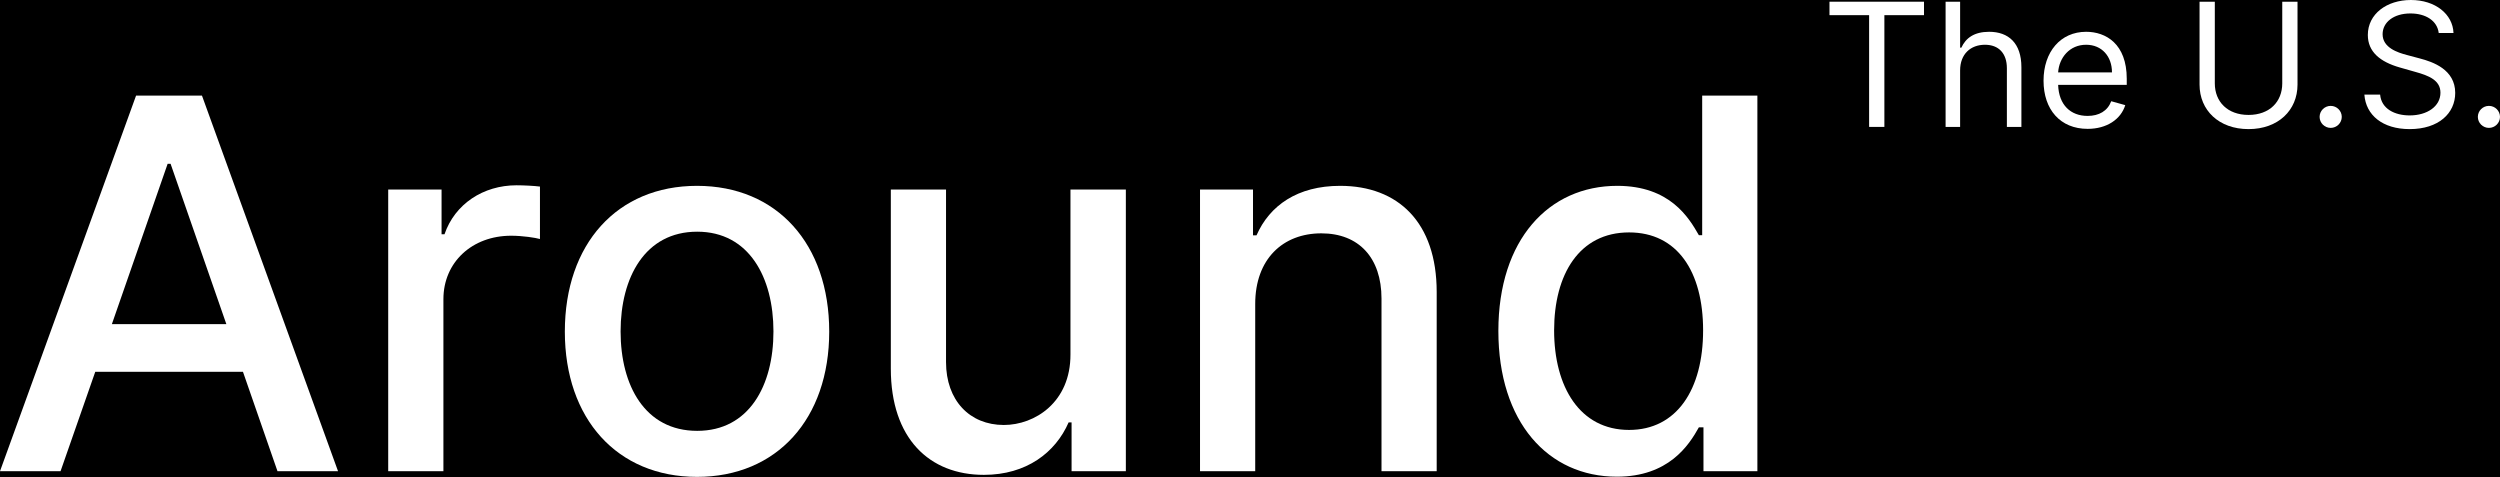
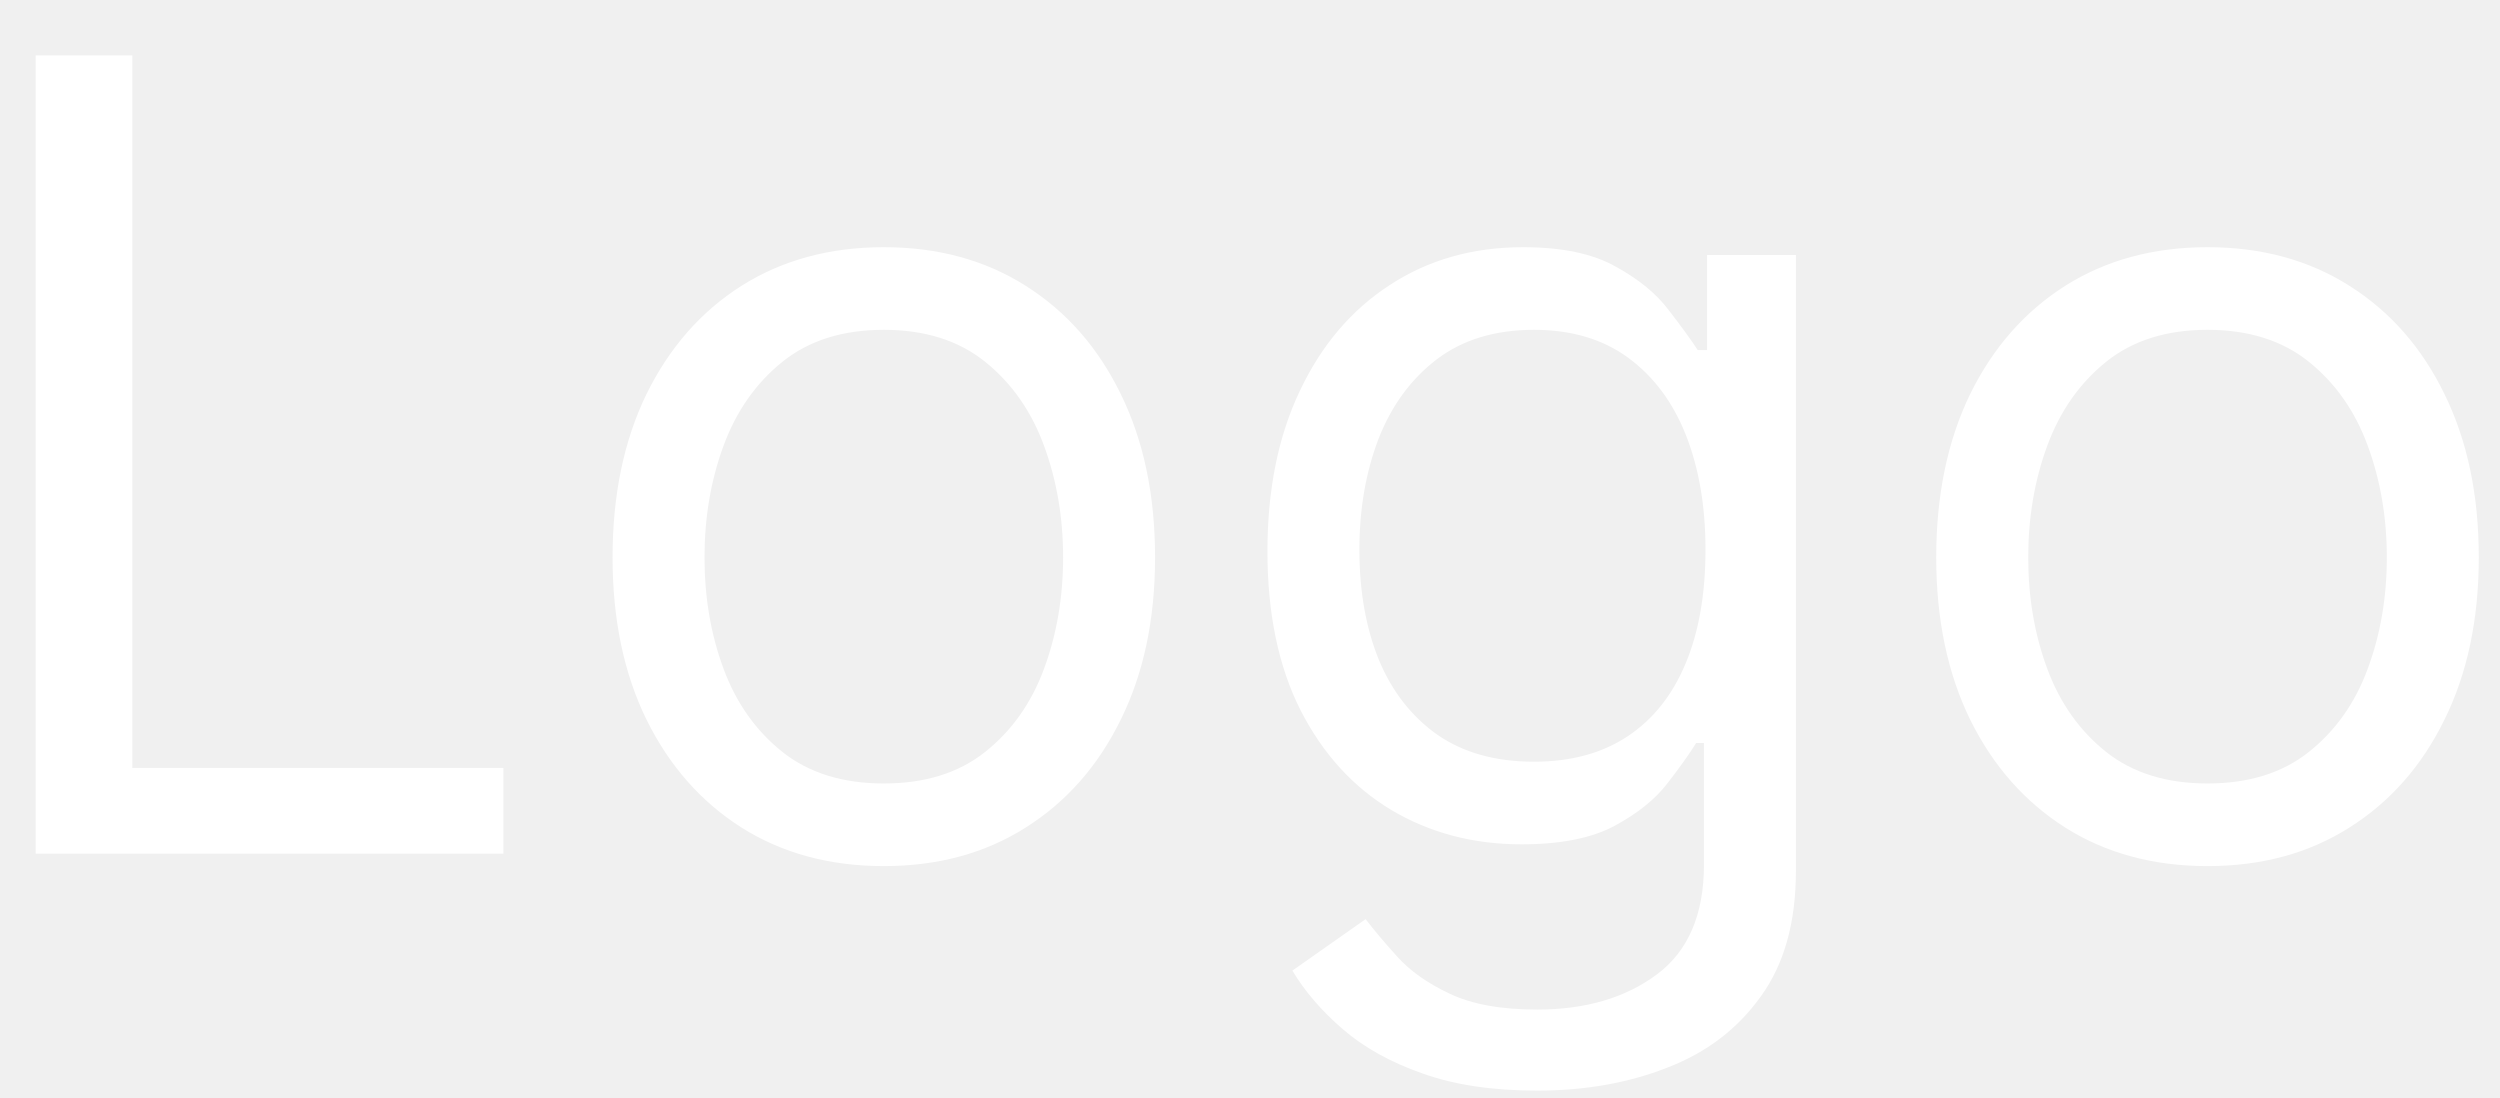
- <svg xmlns="http://www.w3.org/2000/svg" width="173" height="33" viewBox="0 0 173 33" fill="none">
-   <rect width="173" height="33" fill="#E5E5E5" />
-   <rect width="1280" height="1217" transform="translate(-200 -45)" fill="black" />
-   <path d="M4.19 32.607L6.592 25.728H16.813L19.202 32.607H23.392L13.976 6.616H9.416L0 32.607H4.19ZM7.742 22.429L11.6 11.337H11.805L15.663 22.429H7.742Z" fill="white" />
-   <path d="M26.864 32.607H30.684V20.703C30.684 18.152 32.664 16.312 35.372 16.312C36.164 16.312 37.059 16.451 37.365 16.54V12.911C36.982 12.86 36.228 12.822 35.743 12.822C33.443 12.822 31.476 14.116 30.76 16.21H30.556V13.114H26.864V32.607Z" fill="white" />
-   <path d="M48.234 33C53.766 33 57.382 28.977 57.382 22.949C57.382 16.883 53.766 12.86 48.234 12.86C42.702 12.86 39.087 16.883 39.087 22.949C39.087 28.977 42.702 33 48.234 33ZM48.247 29.815C44.631 29.815 42.945 26.68 42.945 22.936C42.945 19.205 44.631 16.033 48.247 16.033C51.837 16.033 53.523 19.205 53.523 22.936C53.523 26.68 51.837 29.815 48.247 29.815Z" fill="white" />
-   <path d="M74.076 24.523C74.089 27.835 71.61 29.409 69.464 29.409C67.1 29.409 65.465 27.708 65.465 25.056V13.114H61.645V25.512C61.645 30.348 64.315 32.86 68.084 32.86C71.035 32.86 73.041 31.312 73.948 29.231H74.153V32.607H77.909V13.114H74.076V24.523Z" fill="white" />
-   <path d="M86.861 21.033C86.861 17.924 88.777 16.147 91.435 16.147C94.028 16.147 95.6 17.835 95.6 20.665V32.607H99.419V20.208C99.419 15.385 96.749 12.86 92.738 12.86C89.787 12.86 87.858 14.218 86.951 16.286H86.708V13.114H83.041V32.607H86.861V21.033Z" fill="white" />
-   <path d="M111.888 32.987C115.466 32.987 116.871 30.817 117.561 29.573H117.88V32.607H121.611V6.616H117.791V16.274H117.561C116.871 15.068 115.568 12.86 111.914 12.86C107.174 12.86 103.687 16.578 103.687 22.898C103.687 29.206 107.123 32.987 111.888 32.987ZM112.732 29.751C109.321 29.751 107.545 26.769 107.545 22.86C107.545 18.989 109.282 16.083 112.732 16.083C116.066 16.083 117.855 18.786 117.855 22.86C117.855 26.959 116.028 29.751 112.732 29.751Z" fill="white" />
-   <path d="M126.6 1.049H129.343V8.782H130.399V1.049H133.141V0.118H126.6V1.049Z" fill="white" />
-   <path d="M135.64 4.873C135.64 3.74 136.368 3.097 137.36 3.097C138.306 3.097 138.876 3.689 138.876 4.721V8.782H139.881V4.653C139.881 2.982 138.987 2.2 137.65 2.2C136.619 2.2 136.032 2.627 135.725 3.3H135.64V0.118H134.635V8.782H135.64V4.873Z" fill="white" />
-   <path d="M144.463 8.917C145.791 8.917 146.762 8.257 147.069 7.276L146.098 7.005C145.842 7.682 145.25 8.021 144.463 8.021C143.283 8.021 142.47 7.263 142.423 5.872H147.171V5.449C147.171 3.029 145.723 2.2 144.36 2.2C142.589 2.2 141.413 3.587 141.413 5.584C141.413 7.581 142.572 8.917 144.463 8.917ZM142.423 5.009C142.491 3.998 143.211 3.097 144.36 3.097C145.451 3.097 146.149 3.909 146.149 5.009H142.423Z" fill="white" />
-   <path d="M157.932 0.118V5.77C157.932 7.039 157.055 7.953 155.599 7.953C154.142 7.953 153.265 7.039 153.265 5.77V0.118H152.209V5.855C152.209 7.631 153.546 8.934 155.599 8.934C157.651 8.934 158.988 7.631 158.988 5.855V0.118H157.932Z" fill="white" />
-   <path d="M161.284 8.85C161.705 8.85 162.05 8.507 162.05 8.088C162.05 7.669 161.705 7.327 161.284 7.327C160.862 7.327 160.517 7.669 160.517 8.088C160.517 8.507 160.862 8.85 161.284 8.85Z" fill="white" />
-   <path d="M168.76 2.284H169.782C169.735 0.977 168.521 0 166.835 0C165.165 0 163.854 0.964 163.854 2.42C163.854 3.587 164.705 4.281 166.068 4.67L167.141 4.975C168.061 5.229 168.879 5.55 168.879 6.413C168.879 7.361 167.959 7.987 166.75 7.987C165.71 7.987 164.791 7.53 164.705 6.548H163.615C163.717 7.97 164.876 8.934 166.75 8.934C168.76 8.934 169.901 7.834 169.901 6.43C169.901 4.806 168.351 4.281 167.448 4.044L166.562 3.807C165.915 3.638 164.876 3.3 164.876 2.369C164.876 1.54 165.642 0.931 166.801 0.931C167.857 0.931 168.657 1.43 168.76 2.284Z" fill="white" />
-   <path d="M172.233 8.85C172.655 8.85 173 8.507 173 8.088C173 7.669 172.655 7.327 172.233 7.327C171.812 7.327 171.467 7.669 171.467 8.088C171.467 8.507 171.812 8.85 172.233 8.85Z" fill="white" />
+ <svg xmlns="http://www.w3.org/2000/svg" width="41" height="18" viewBox="0 0 41 18" fill="none">
+   <path d="M0.585 14V0.909H2.17V12.594H8.256V14H0.585ZM14.494 14.204C13.608 14.204 12.83 13.994 12.161 13.572C11.496 13.15 10.977 12.56 10.602 11.801C10.231 11.043 10.046 10.156 10.046 9.142C10.046 8.119 10.231 7.227 10.602 6.464C10.977 5.701 11.496 5.109 12.161 4.687C12.83 4.265 13.608 4.054 14.494 4.054C15.381 4.054 16.156 4.265 16.821 4.687C17.49 5.109 18.01 5.701 18.381 6.464C18.756 7.227 18.943 8.119 18.943 9.142C18.943 10.156 18.756 11.043 18.381 11.801C18.01 12.56 17.49 13.15 16.821 13.572C16.156 13.994 15.381 14.204 14.494 14.204ZM14.494 12.849C15.168 12.849 15.722 12.677 16.156 12.332C16.591 11.986 16.913 11.533 17.121 10.97C17.33 10.408 17.435 9.798 17.435 9.142C17.435 8.486 17.33 7.874 17.121 7.308C16.913 6.741 16.591 6.283 16.156 5.933C15.722 5.584 15.168 5.409 14.494 5.409C13.821 5.409 13.267 5.584 12.832 5.933C12.398 6.283 12.076 6.741 11.867 7.308C11.658 7.874 11.554 8.486 11.554 9.142C11.554 9.798 11.658 10.408 11.867 10.97C12.076 11.533 12.398 11.986 12.832 12.332C13.267 12.677 13.821 12.849 14.494 12.849ZM25.209 17.886C24.48 17.886 23.854 17.793 23.33 17.605C22.806 17.422 22.369 17.179 22.019 16.876C21.674 16.578 21.399 16.259 21.195 15.918L22.396 15.074C22.533 15.253 22.705 15.457 22.914 15.688C23.123 15.922 23.409 16.124 23.771 16.295C24.137 16.47 24.617 16.557 25.209 16.557C26.002 16.557 26.656 16.365 27.171 15.982C27.687 15.598 27.945 14.997 27.945 14.179V12.185H27.817C27.706 12.364 27.549 12.585 27.344 12.849C27.144 13.109 26.854 13.342 26.475 13.546C26.1 13.746 25.593 13.847 24.953 13.847C24.161 13.847 23.449 13.659 22.818 13.284C22.192 12.909 21.695 12.364 21.329 11.648C20.967 10.932 20.786 10.062 20.786 9.04C20.786 8.034 20.962 7.158 21.316 6.413C21.67 5.663 22.162 5.083 22.793 4.674C23.424 4.261 24.152 4.054 24.979 4.054C25.618 4.054 26.125 4.161 26.5 4.374C26.879 4.582 27.169 4.821 27.369 5.089C27.574 5.354 27.732 5.571 27.843 5.741H27.996V4.182H29.453V14.281C29.453 15.125 29.262 15.811 28.878 16.34C28.499 16.872 27.987 17.262 27.344 17.509C26.705 17.761 25.993 17.886 25.209 17.886ZM25.158 12.492C25.763 12.492 26.274 12.353 26.692 12.076C27.11 11.799 27.427 11.401 27.644 10.881C27.862 10.361 27.97 9.739 27.97 9.014C27.97 8.307 27.864 7.683 27.651 7.141C27.438 6.6 27.122 6.176 26.705 5.869C26.287 5.562 25.771 5.409 25.158 5.409C24.519 5.409 23.986 5.571 23.56 5.895C23.138 6.219 22.82 6.653 22.607 7.199C22.399 7.744 22.294 8.349 22.294 9.014C22.294 9.696 22.401 10.299 22.614 10.823C22.831 11.343 23.151 11.752 23.573 12.05C23.999 12.345 24.527 12.492 25.158 12.492ZM36.203 14.204C35.317 14.204 34.539 13.994 33.87 13.572C33.205 13.15 32.685 12.56 32.31 11.801C31.94 11.043 31.754 10.156 31.754 9.142C31.754 8.119 31.94 7.227 32.31 6.464C32.685 5.701 33.205 5.109 33.87 4.687C34.539 4.265 35.317 4.054 36.203 4.054C37.09 4.054 37.865 4.265 38.53 4.687C39.199 5.109 39.719 5.701 40.09 6.464C40.465 7.227 40.652 8.119 40.652 9.142C40.652 10.156 40.465 11.043 40.09 11.801C39.719 12.56 39.199 13.15 38.53 13.572C37.865 13.994 37.09 14.204 36.203 14.204ZM36.203 12.849C36.877 12.849 37.431 12.677 37.865 12.332C38.3 11.986 38.622 11.533 38.83 10.97C39.039 10.408 39.144 9.798 39.144 9.142C39.144 8.486 39.039 7.874 38.83 7.308C38.622 6.741 38.3 6.283 37.865 5.933C37.431 5.584 36.877 5.409 36.203 5.409C35.53 5.409 34.976 5.584 34.541 5.933C34.107 6.283 33.785 6.741 33.576 7.308C33.367 7.874 33.263 8.486 33.263 9.142C33.263 9.798 33.367 10.408 33.576 10.97C33.785 11.533 34.107 11.986 34.541 12.332C34.976 12.677 35.53 12.849 36.203 12.849Z" fill="white" />
</svg>
